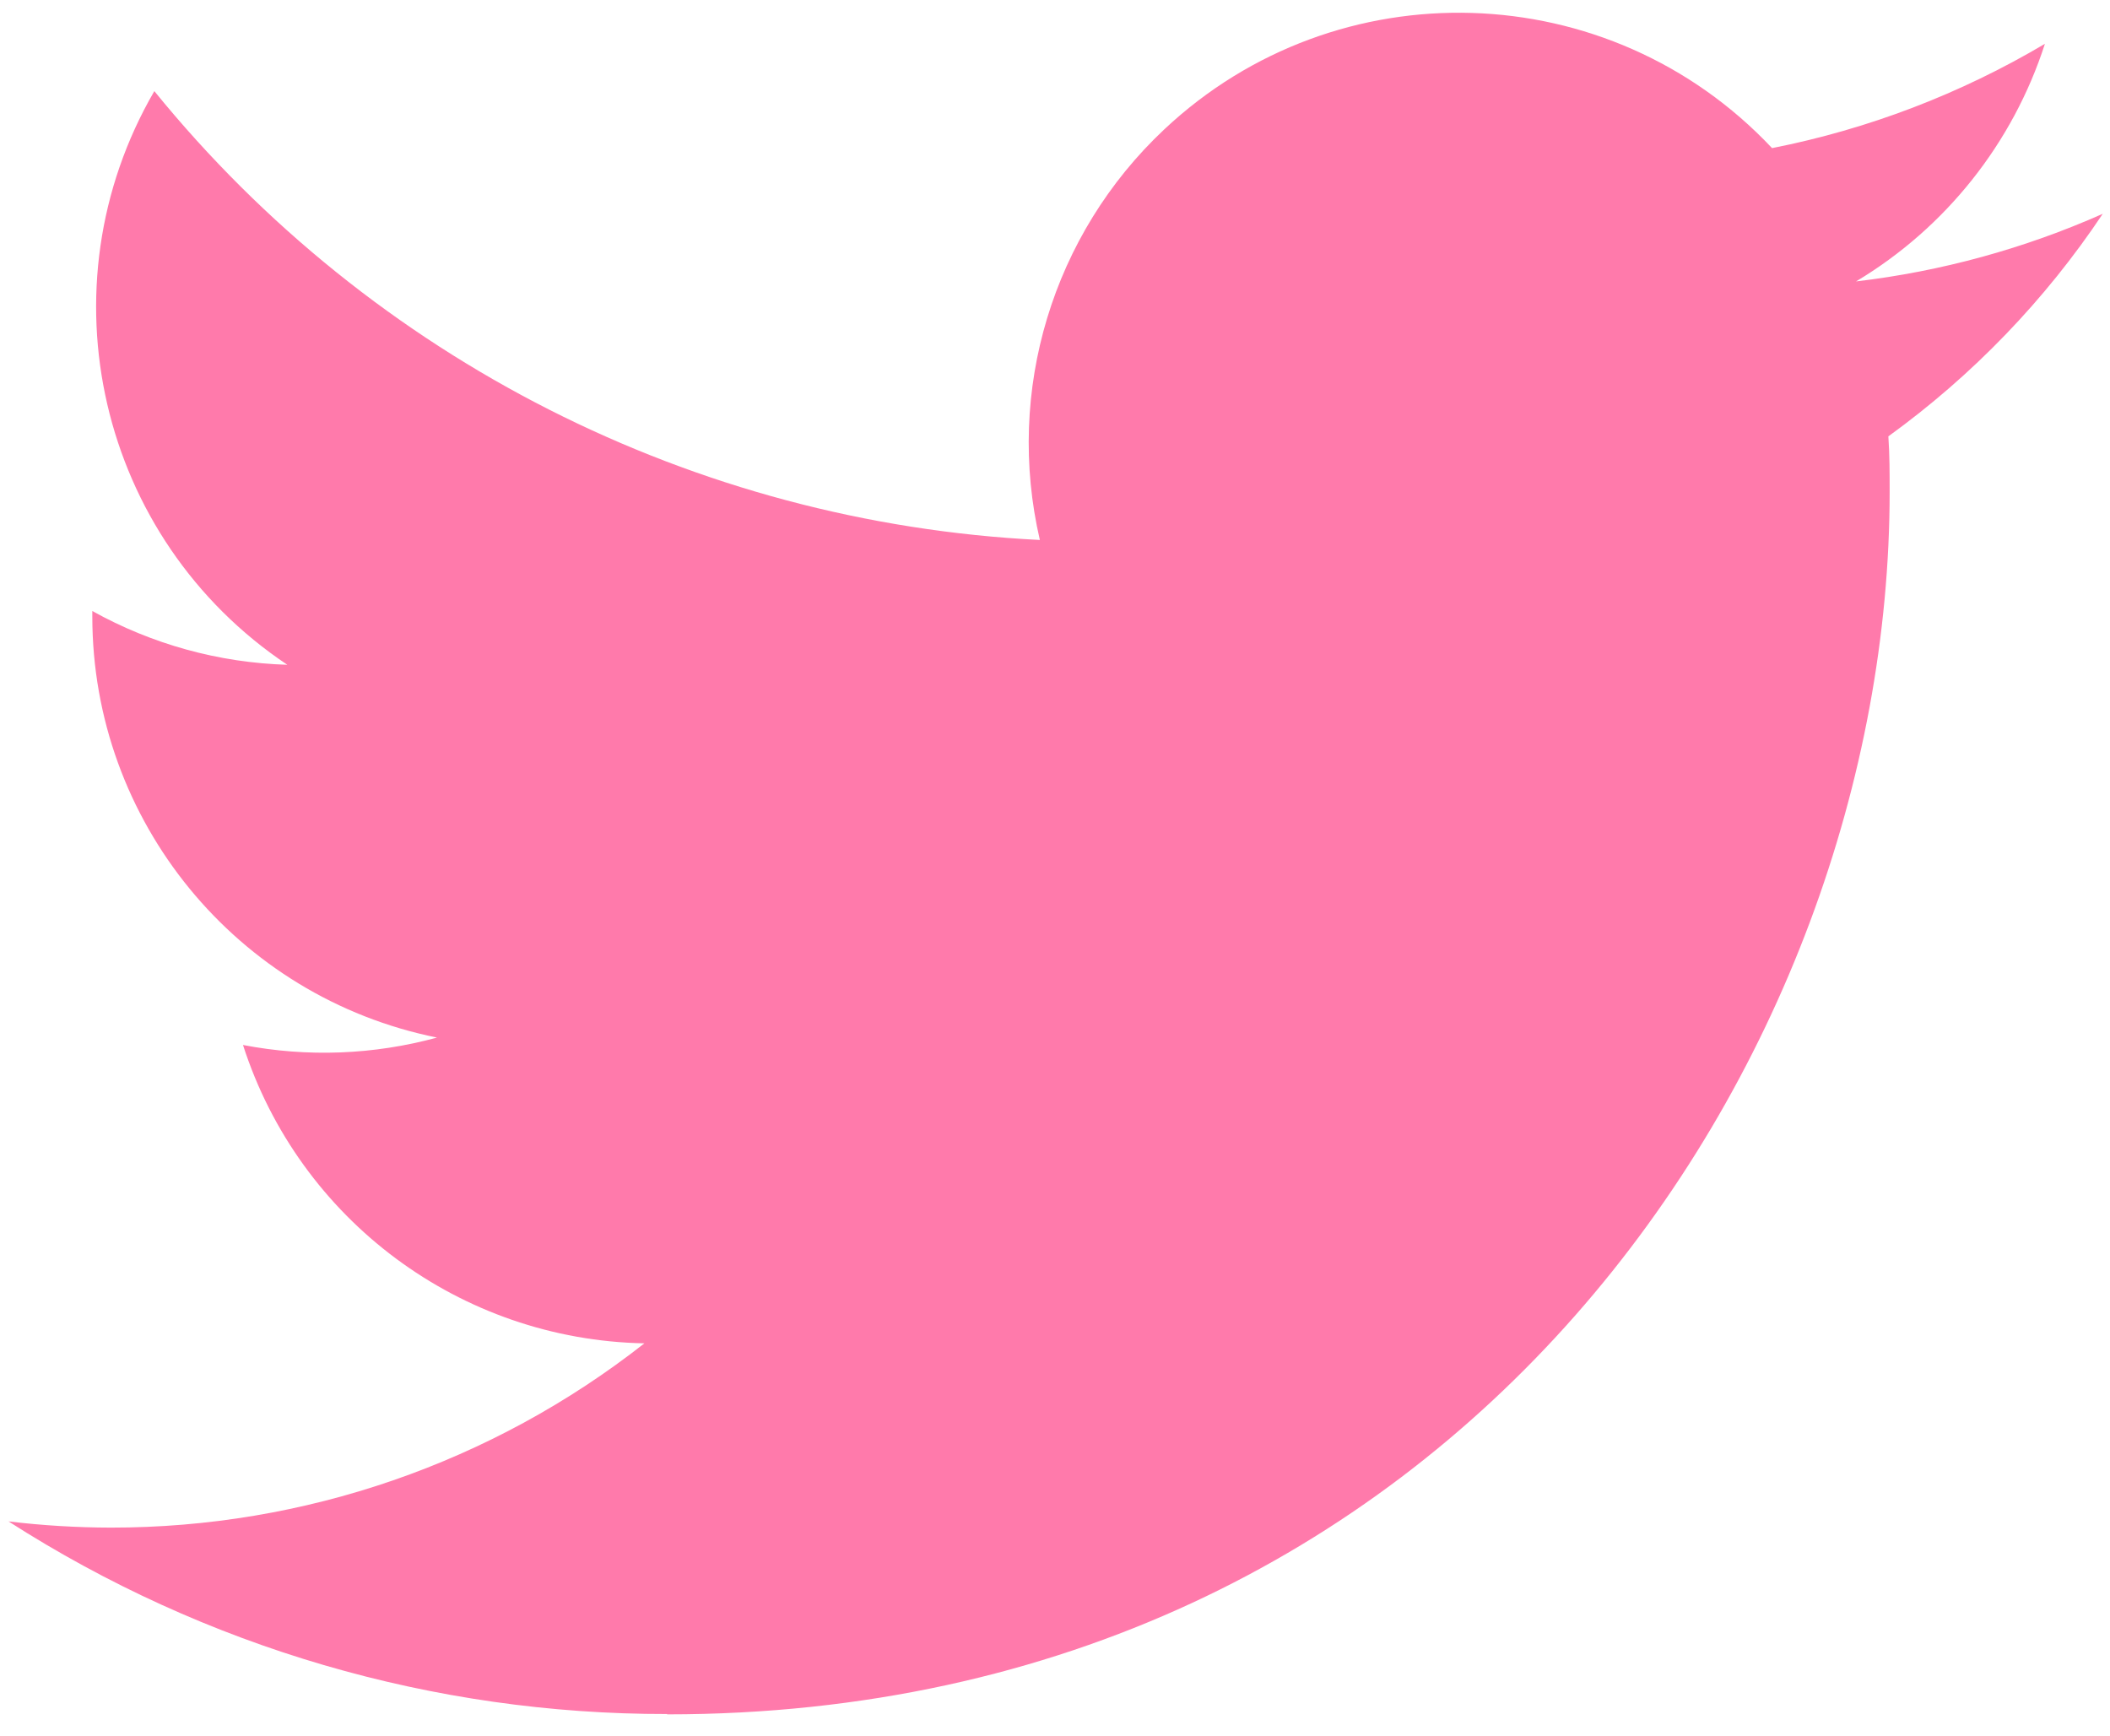
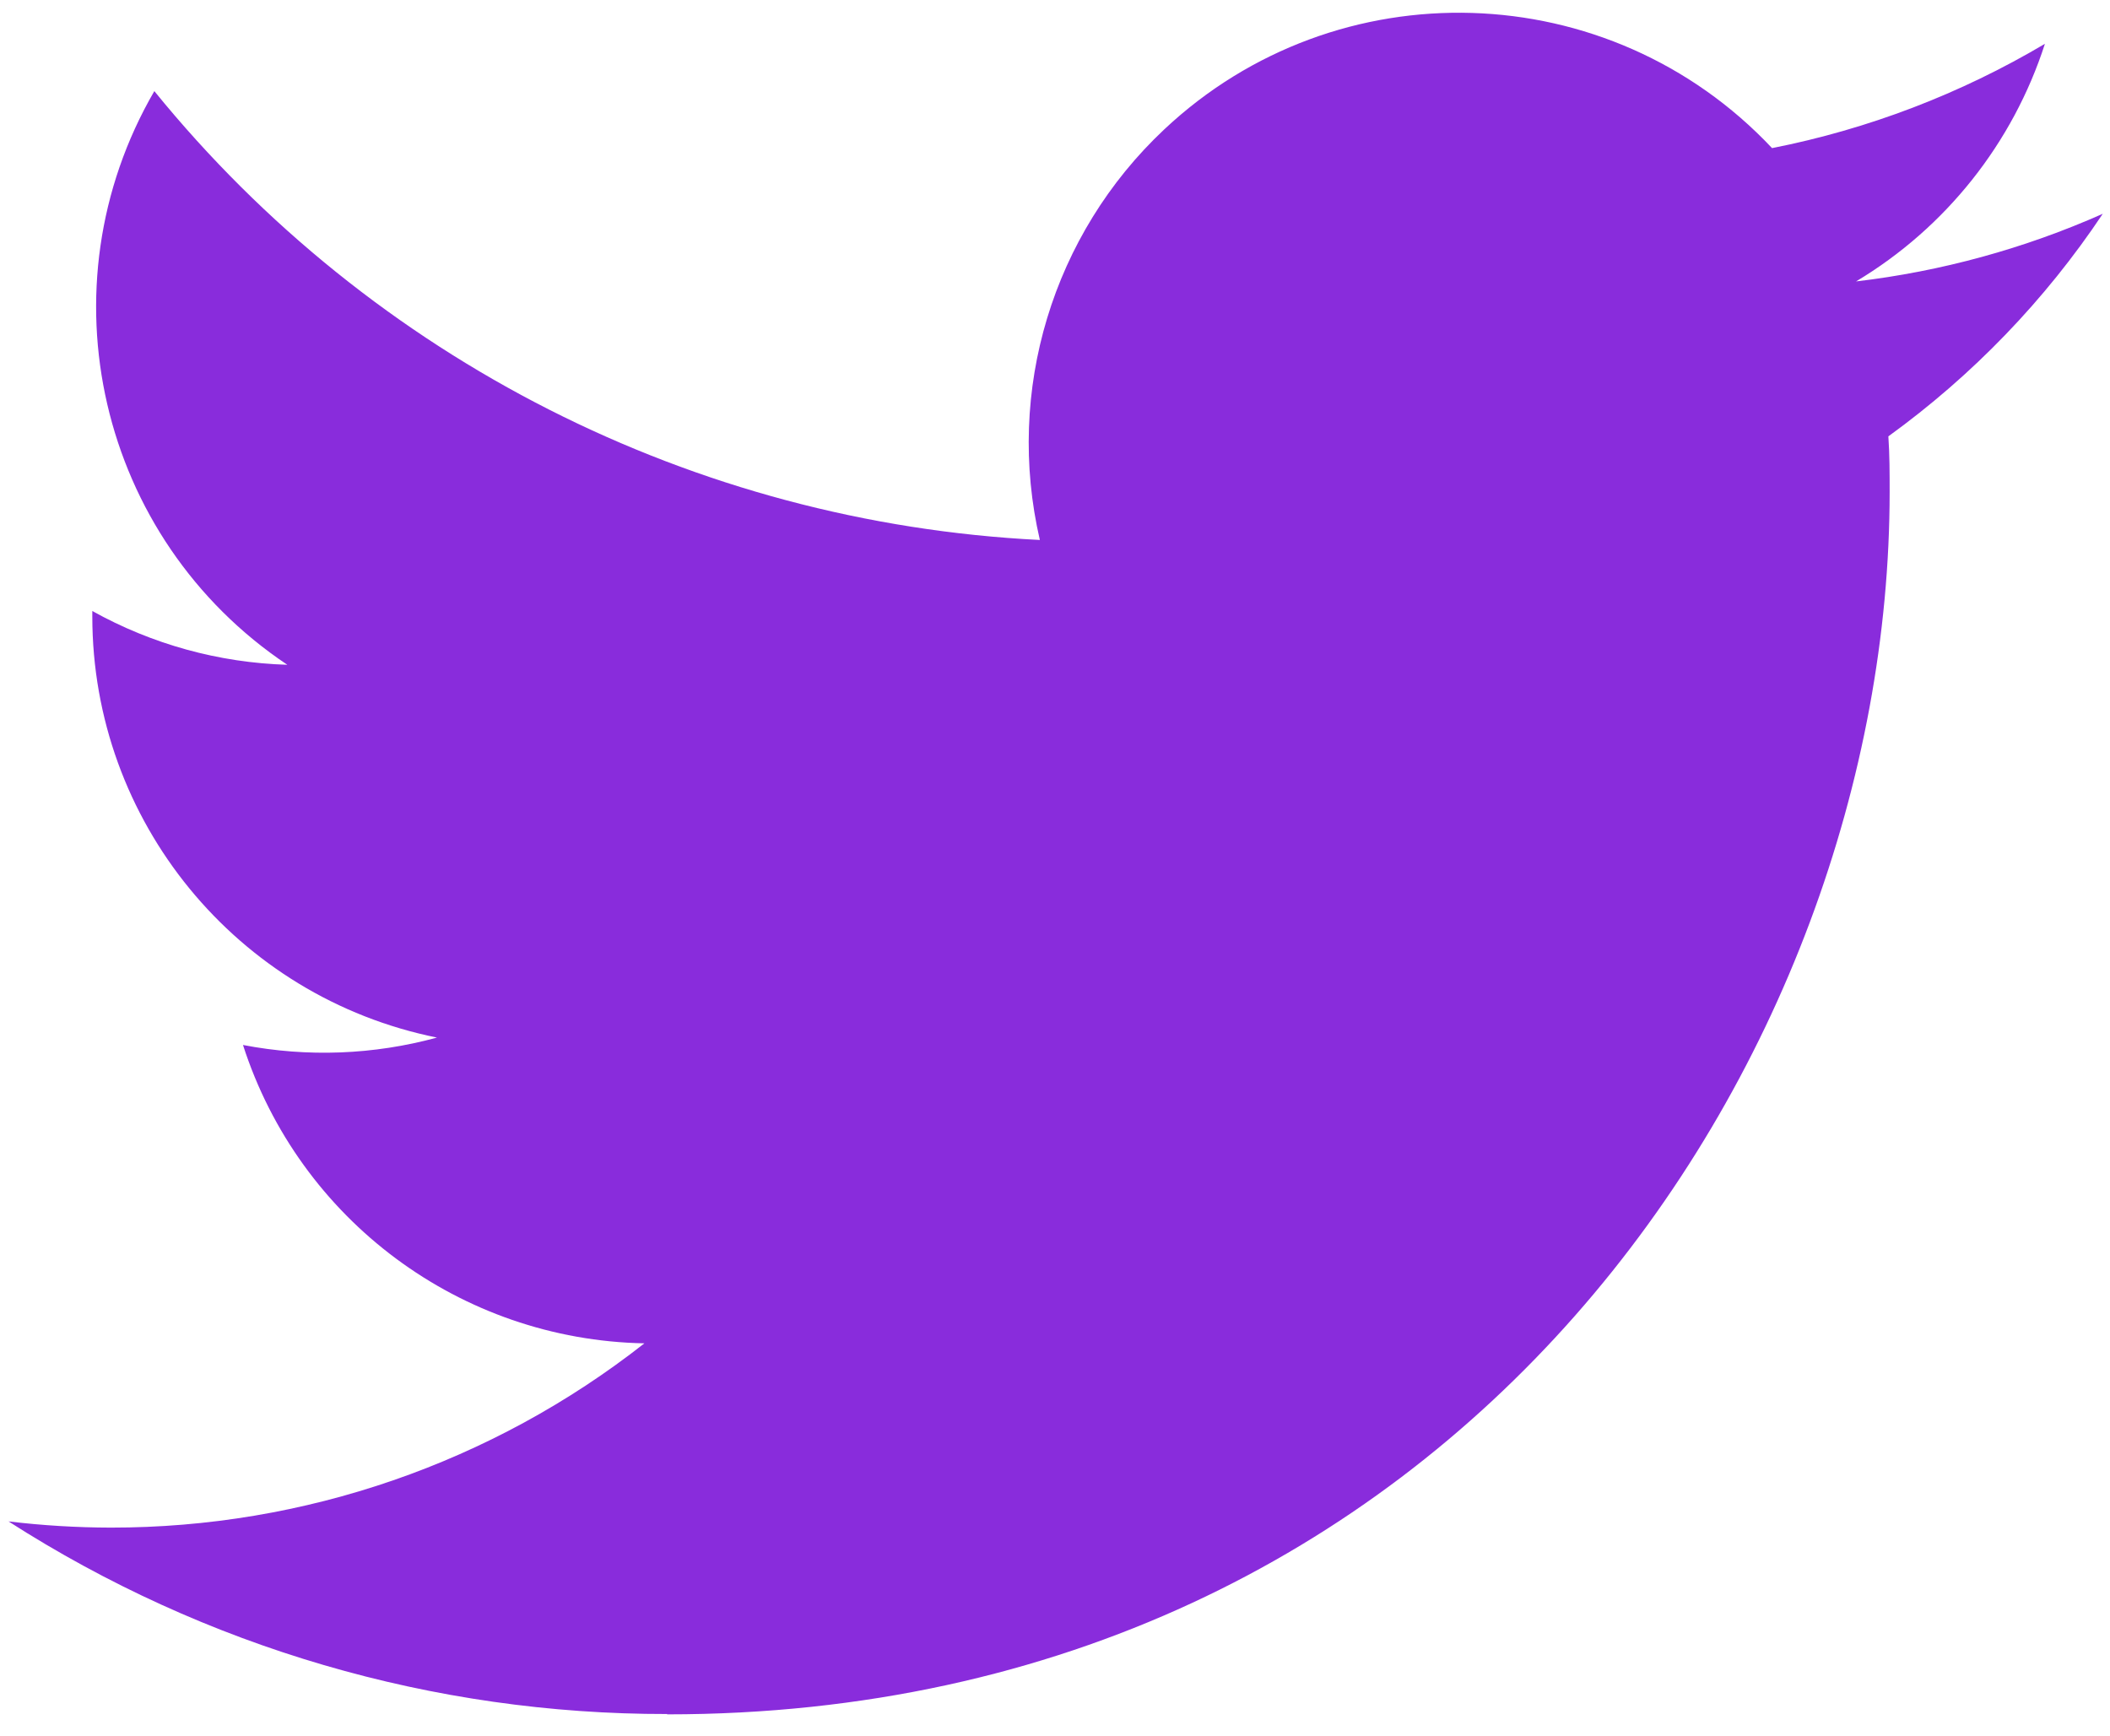
- <svg xmlns="http://www.w3.org/2000/svg" version="1.1" id="Logo" fill="#ff7aab" viewBox="0 0 248 204" style="enable-background:new 0 0 248 204;" xml:space="preserve">
+ <svg xmlns="http://www.w3.org/2000/svg" version="1.1" id="Logo" fill="#892CDC" viewBox="0 0 248 204" style="enable-background:new 0 0 248 204;" xml:space="preserve">
  <g id="Logo_1_">
    <path d="M221.95,51.29c0.15,2.17,0.15,4.34,0.15,6.53c0,66.73-50.8,143.69-143.69,143.69v-0.04   C50.97,201.51,24.1,193.65,1,178.83c3.99,0.48,8,0.72,12.02,0.73c22.74,0.02,44.83-7.61,62.72-21.66   c-21.61-0.41-40.56-14.5-47.18-35.07c7.57,1.46,15.37,1.16,22.8-0.87C27.8,117.2,10.85,96.5,10.85,72.46c0-0.22,0-0.43,0-0.64   c7.02,3.91,14.88,6.08,22.92,6.32C11.58,63.31,4.74,33.79,18.14,10.71c25.64,31.55,63.47,50.73,104.08,52.76   c-4.07-17.54,1.49-35.92,14.61-48.25c20.34-19.12,52.33-18.14,71.45,2.19c11.31-2.23,22.15-6.38,32.07-12.26   c-3.77,11.69-11.66,21.62-22.2,27.93c10.01-1.18,19.79-3.86,29-7.95C240.37,35.29,231.83,44.14,221.95,51.29z" />
  </g>
</svg>
